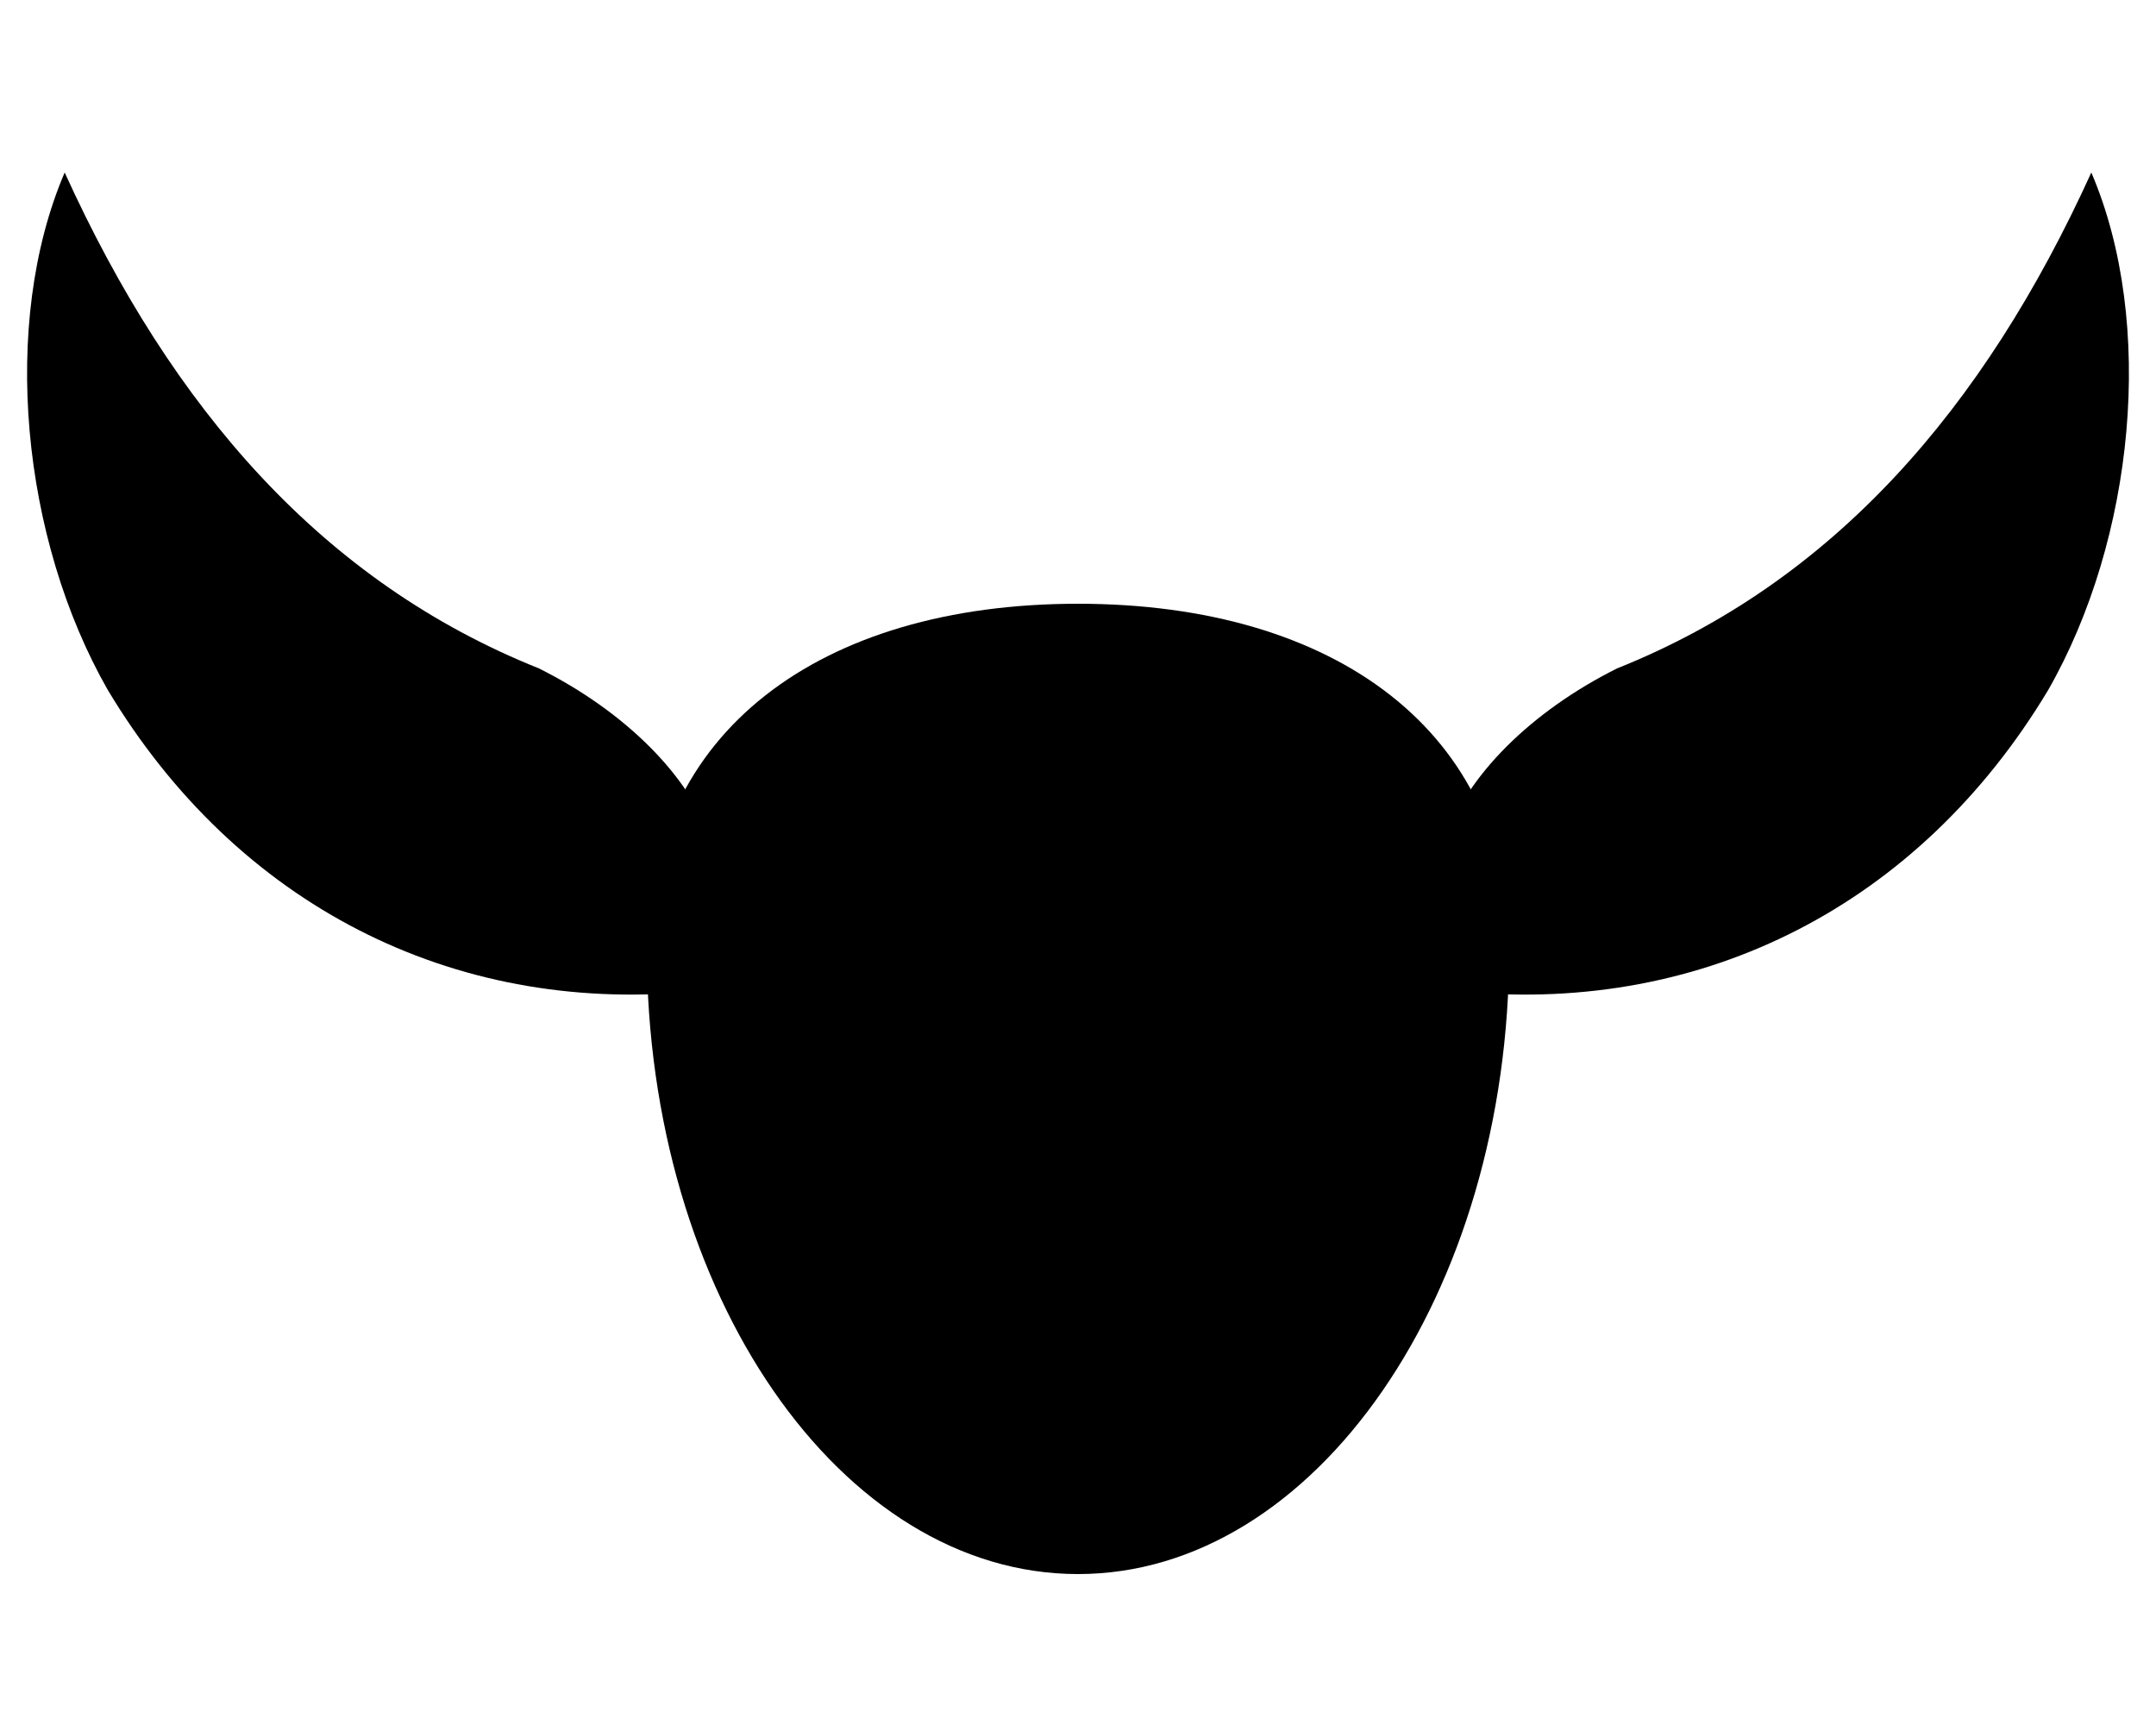
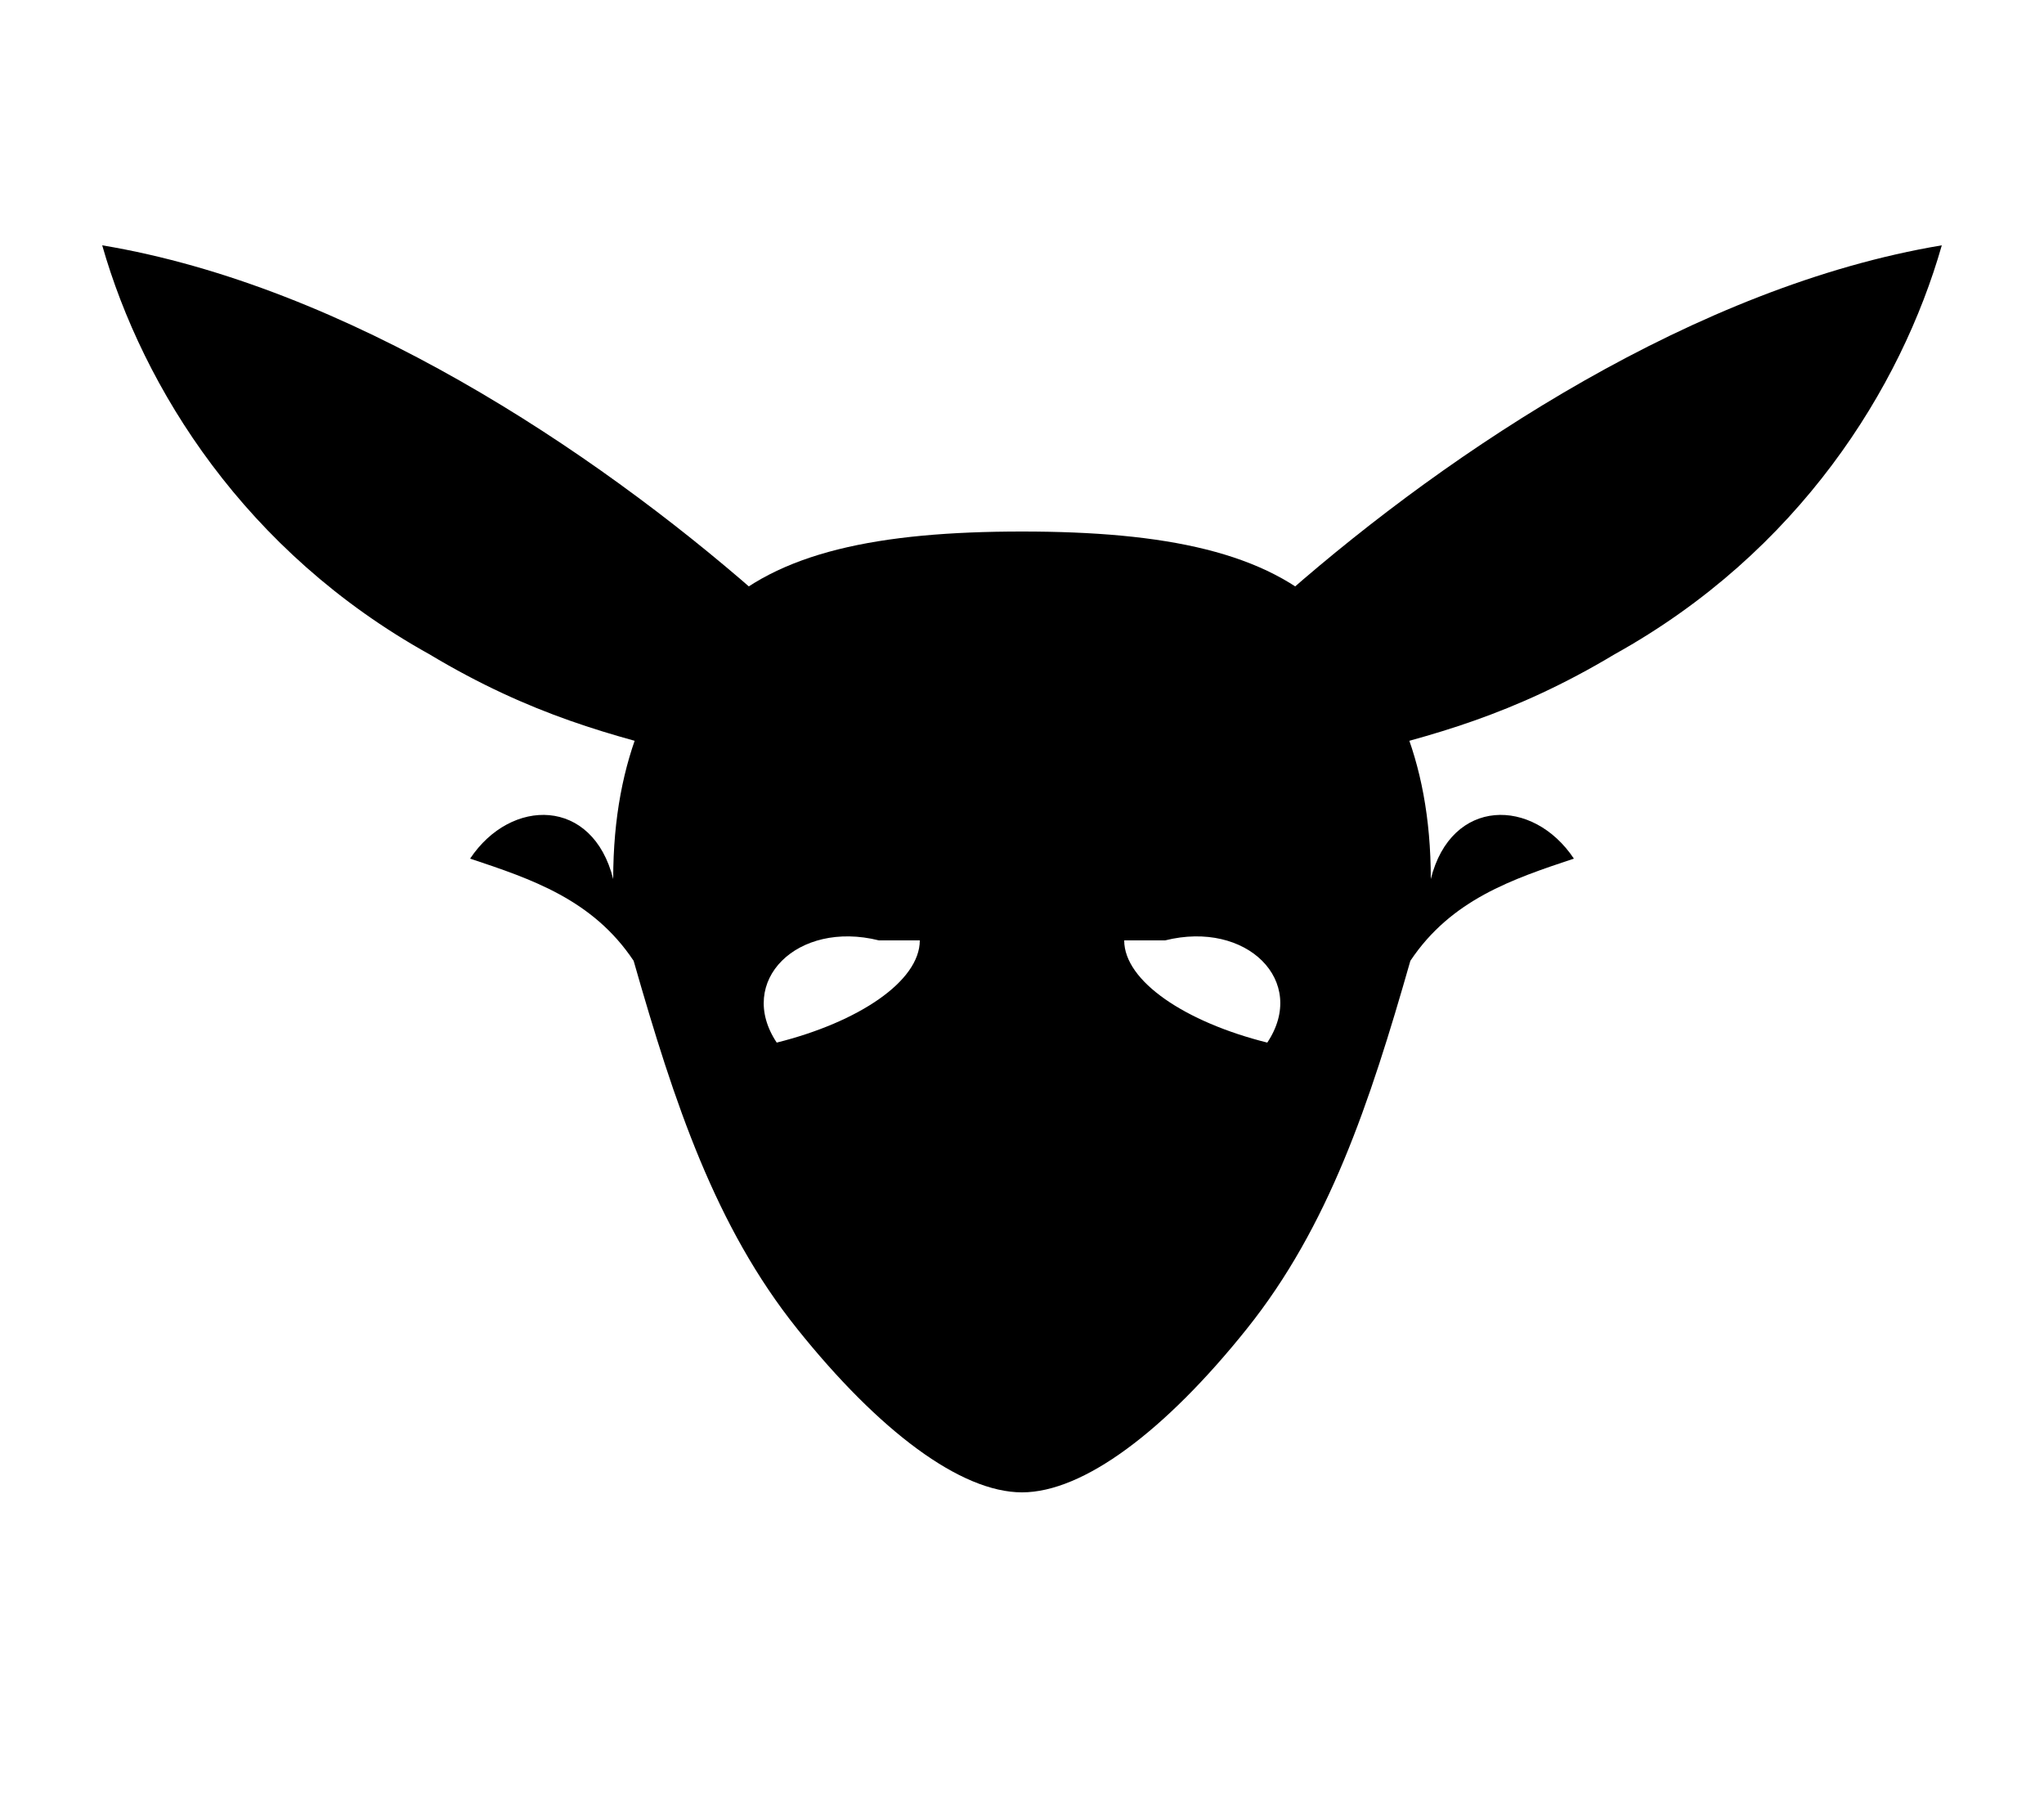
- <svg xmlns="http://www.w3.org/2000/svg" viewBox="0 0 100 80" role="img" aria-label="HabitaBull">
-   <g fill="currentColor">
-     <path d="M50 28 C62 28 70 34 70 44 C70 60 61 73 50 73 C39 73 30 60 30 44 C30 34 38 28 50 28 Z" />
-     <path d="M32 46 C21 47 11 42 5 32 C1 25 0 15 3 8 C8 19 15 27 25 31 C29 33 32 36 33 39 Z" />
-     <path d="M68 46 C79 47 89 42 95 32 C99 25 100 15 97 8 C92 19 85 27 75 31 C71 33 68 36 67 39 Z" />
+ <svg xmlns="http://www.w3.org/2000/svg" viewBox="0 0 100 88" role="img" aria-label="HabitaBull">
+   <g fill="currentColor" fill-rule="evenodd">
+     <path d="M50 26 C43 26 38 27 35 30 C32 33 30 37 30 43 C29 39 25 39 23 42 C26 43 29 44 31 47 C33 54 35 60 39 65 C43 70 47 73 50 73 C53 73 57 70 61 65 C65 60 67 54 69 47 C71 44 74 43 77 42 C75 39 71 39 70 43 C70 37 68 33 65 30 C62 27 57 26 50 26 Z M43 46 C39 45 36 48 38 51 C42 50 45 48 45 46 Z M57 46 C61 45 64 48 62 51 C58 50 55 48 55 46 Z" />
+     <path d="M37 29 C29 22 17 14 5 12 C7 19 12 27 21 32 C26 35 30 36 34 37 C34 34 35 31 37 29 Z" />
+     <path transform="translate(100,0) scale(-1,1)" d="M37 29 C29 22 17 14 5 12 C7 19 12 27 21 32 C26 35 30 36 34 37 C34 34 35 31 37 29 Z" />
  </g>
</svg>
